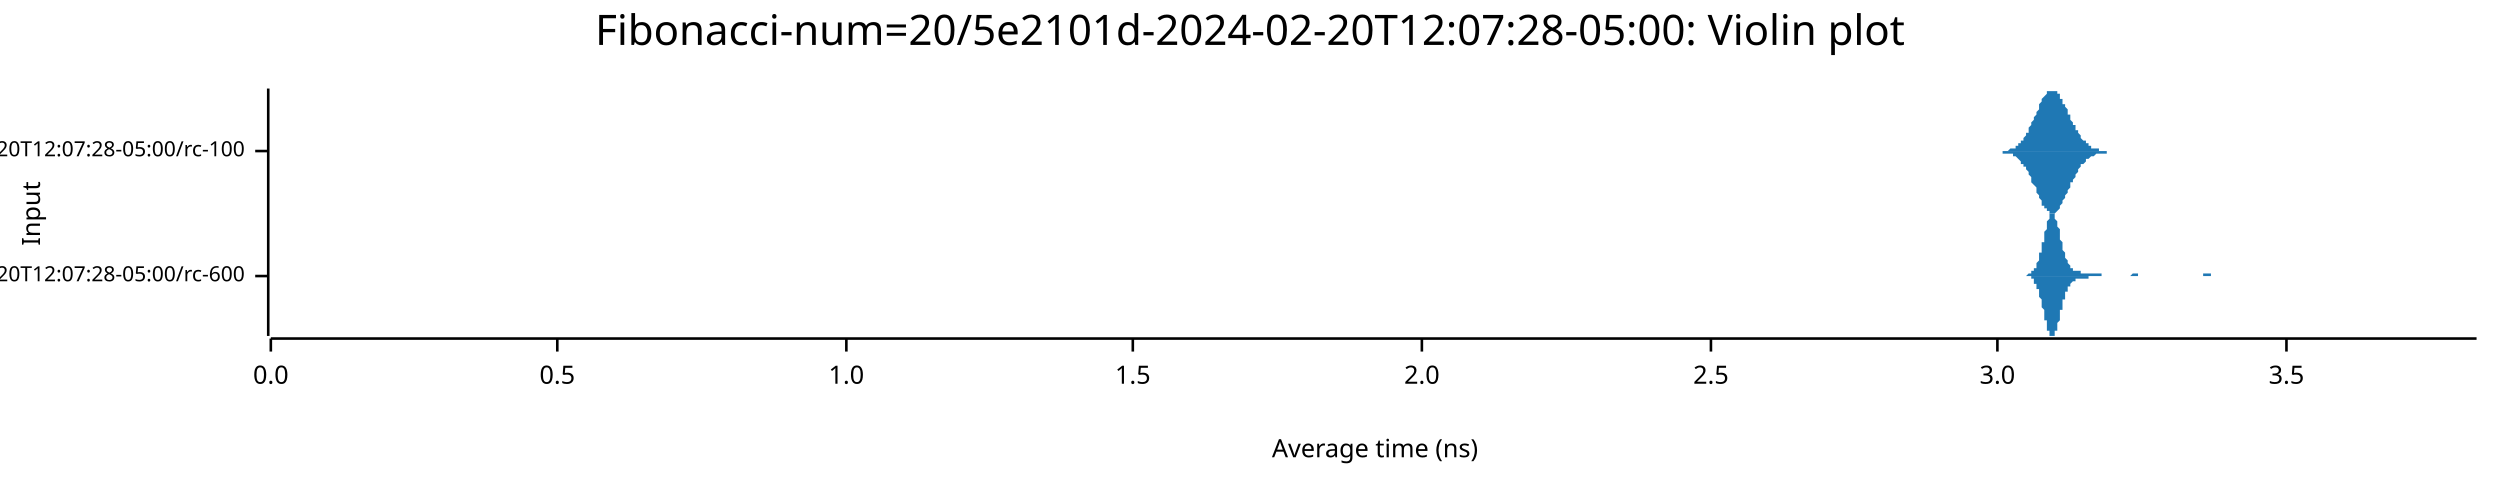
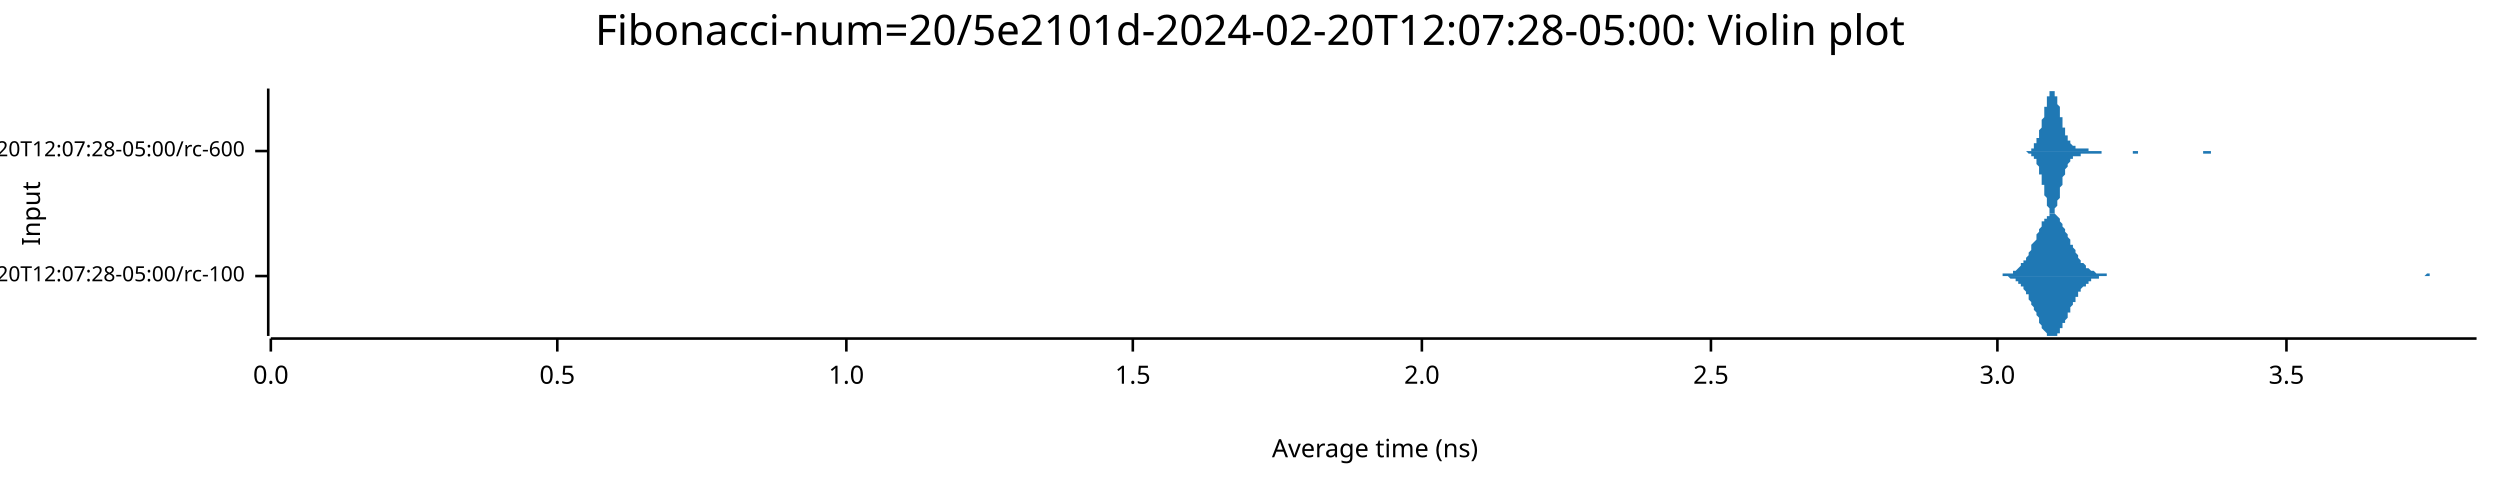
<svg xmlns="http://www.w3.org/2000/svg" width="960" height="186" viewBox="0 0 960 186">
  <text x="480" y="5" dy="0.76em" text-anchor="middle" font-family="sans-serif" font-size="16.129" opacity="1" fill="#000000">
Fibonacci-num=20/5e2101d-2024-02-20T12:07:28-05:00: Violin plot
</text>
  <text x="8" y="82" dy="0.76em" text-anchor="middle" font-family="sans-serif" font-size="9.677" opacity="1" fill="#000000" transform="rotate(270, 8, 82)">
Input
</text>
  <text x="528" y="178" dy="-0.5ex" text-anchor="middle" font-family="sans-serif" font-size="9.677" opacity="1" fill="#000000">
Average time (ns)
</text>
  <polyline fill="none" opacity="1" stroke="#000000" stroke-width="1" points="103,34 103,129 " />
  <text x="94" y="106" dy="0.5ex" text-anchor="end" font-family="sans-serif" font-size="8.065" opacity="1" fill="#000000">
- Fibonacci-num=20/5e2101d-2024-02-20T12:07:28-05:00/rc-600
+ Fibonacci-num=20/5e2101d-2024-02-20T12:07:28-05:00/rc-100
</text>
  <polyline fill="none" opacity="1" stroke="#000000" stroke-width="1" points="98,106 103,106 " />
  <text x="94" y="58" dy="0.5ex" text-anchor="end" font-family="sans-serif" font-size="8.065" opacity="1" fill="#000000">
- Fibonacci-num=20/5e2101d-2024-02-20T12:07:28-05:00/rc-100
+ Fibonacci-num=20/5e2101d-2024-02-20T12:07:28-05:00/rc-600
</text>
  <polyline fill="none" opacity="1" stroke="#000000" stroke-width="1" points="98,58 103,58 " />
  <polyline fill="none" opacity="1" stroke="#000000" stroke-width="1" points="104,130 951,130 " />
  <text x="104" y="140" dy="0.76em" text-anchor="middle" font-family="sans-serif" font-size="9.677" opacity="1" fill="#000000">
0.0
</text>
  <polyline fill="none" opacity="1" stroke="#000000" stroke-width="1" points="104,130 104,135 " />
  <text x="214" y="140" dy="0.76em" text-anchor="middle" font-family="sans-serif" font-size="9.677" opacity="1" fill="#000000">
0.5
</text>
  <polyline fill="none" opacity="1" stroke="#000000" stroke-width="1" points="214,130 214,135 " />
  <text x="325" y="140" dy="0.76em" text-anchor="middle" font-family="sans-serif" font-size="9.677" opacity="1" fill="#000000">
1.0
</text>
  <polyline fill="none" opacity="1" stroke="#000000" stroke-width="1" points="325,130 325,135 " />
  <text x="435" y="140" dy="0.76em" text-anchor="middle" font-family="sans-serif" font-size="9.677" opacity="1" fill="#000000">
1.5
</text>
  <polyline fill="none" opacity="1" stroke="#000000" stroke-width="1" points="435,130 435,135 " />
  <text x="546" y="140" dy="0.76em" text-anchor="middle" font-family="sans-serif" font-size="9.677" opacity="1" fill="#000000">
2.0
</text>
  <polyline fill="none" opacity="1" stroke="#000000" stroke-width="1" points="546,130 546,135 " />
  <text x="657" y="140" dy="0.76em" text-anchor="middle" font-family="sans-serif" font-size="9.677" opacity="1" fill="#000000">
2.5
</text>
  <polyline fill="none" opacity="1" stroke="#000000" stroke-width="1" points="657,130 657,135 " />
  <text x="767" y="140" dy="0.76em" text-anchor="middle" font-family="sans-serif" font-size="9.677" opacity="1" fill="#000000">
3.0
</text>
  <polyline fill="none" opacity="1" stroke="#000000" stroke-width="1" points="767,130 767,135 " />
  <text x="878" y="140" dy="0.76em" text-anchor="middle" font-family="sans-serif" font-size="9.677" opacity="1" fill="#000000">
3.5
</text>
  <polyline fill="none" opacity="1" stroke="#000000" stroke-width="1" points="878,130 878,135 " />
-   <polygon opacity="1" fill="#1F78B4" points="777,106 777,106 777,106 777,106 777,106 777,106 777,106 778,106 778,106 778,106 778,106 778,106 778,106 779,105 779,105 779,105 779,105 779,105 779,105 780,105 780,105 780,105 780,105 780,105 780,104 781,104 781,104 781,104 781,104 781,103 781,103 781,103 782,103 782,102 782,102 782,101 782,101 782,101 783,100 783,100 783,99 783,99 783,98 783,97 784,97 784,96 784,95 784,95 784,94 784,93 785,93 785,92 785,91 785,90 785,90 785,89 786,88 786,88 786,87 786,86 786,86 786,85 786,85 787,84 787,84 787,83 787,83 787,83 787,82 788,82 788,82 788,82 788,82 788,82 788,82 789,82 789,83 789,83 789,83 789,84 789,84 790,85 790,85 790,86 790,86 790,87 790,87 791,88 791,89 791,89 791,90 791,91 791,91 791,92 792,93 792,94 792,94 792,95 792,95 792,96 793,97 793,97 793,98 793,98 793,99 793,99 794,100 794,100 794,100 794,101 794,101 794,101 795,102 795,102 795,102 795,102 795,103 795,103 795,103 796,103 796,103 796,103 796,103 796,104 796,104 797,104 797,104 797,104 797,104 797,104 797,104 798,104 798,104 798,104 798,104 798,104 798,104 799,104 799,104 799,104 799,104 799,105 799,105 800,105 800,105 800,105 800,105 800,105 800,105 800,105 801,105 801,105 801,105 801,105 801,105 801,105 802,105 802,105 802,105 802,105 802,105 802,105 803,105 803,105 803,105 803,105 803,105 803,105 804,105 804,105 804,105 804,105 804,105 804,105 804,105 805,105 805,105 805,105 805,105 805,105 805,105 806,105 806,105 806,105 806,105 806,105 806,105 807,105 807,105 807,105 807,105 807,106 807,106 808,106 808,106 808,106 808,106 808,106 808,106 809,106 809,106 809,106 809,106 809,106 809,106 809,106 810,106 810,106 810,106 810,106 810,106 810,106 811,106 811,106 811,106 811,106 811,106 811,106 812,106 812,106 812,106 812,106 812,106 812,106 813,106 813,106 813,106 813,106 813,106 813,106 813,106 814,106 814,106 814,106 814,106 814,106 814,106 815,106 815,106 815,106 815,106 815,106 815,106 816,106 816,106 816,106 816,106 816,106 816,106 817,106 817,106 817,106 817,106 817,106 817,106 818,106 818,106 818,106 818,106 818,106 818,106 818,106 819,105 819,105 819,105 819,105 819,105 819,105 820,105 820,105 820,105 820,105 820,105 820,105 821,105 821,105 821,105 821,105 821,106 821,106 822,106 822,106 822,106 822,106 822,106 822,106 823,106 823,106 823,106 823,106 823,106 823,106 823,106 824,106 824,106 824,106 824,106 824,106 824,106 825,106 825,106 825,106 825,106 825,106 825,106 826,106 826,106 826,106 826,106 826,106 826,106 827,106 827,106 827,106 827,106 827,106 827,106 827,106 828,106 828,106 828,106 828,106 828,106 828,106 829,106 829,106 829,106 829,106 829,106 829,106 830,106 830,106 830,106 830,106 830,106 830,106 831,106 831,106 831,106 831,106 831,106 831,106 832,106 832,106 832,106 832,106 832,106 832,106 832,106 833,106 833,106 833,106 833,106 833,106 833,106 834,106 834,106 834,106 834,106 834,106 834,106 835,106 835,106 835,106 835,106 835,106 835,106 836,106 836,106 836,106 836,106 836,106 836,106 836,106 837,106 837,106 837,106 837,106 837,106 837,106 838,106 838,106 838,106 838,106 838,106 838,106 839,106 839,106 839,106 839,106 839,106 839,106 840,106 840,106 840,106 840,106 840,106 840,106 841,106 841,106 841,106 841,106 841,106 841,106 841,106 842,106 842,106 842,106 842,106 842,106 842,106 843,106 843,106 843,106 843,106 843,106 843,106 844,106 844,106 844,106 844,106 844,106 844,106 845,106 845,106 845,106 845,106 845,106 845,106 846,106 846,106 846,106 846,106 846,106 846,106 846,105 847,105 847,105 847,105 847,105 847,105 847,105 848,105 848,105 848,105 848,105 848,105 848,105 849,105 849,105 849,106 849,106 849,106 849,106 850,106 850,106 850,106 850,106 850,106 850,106 850,106 851,106 851,106 851,106 851,106 851,106 851,106 852,106 852,106 852,106 852,106 852,106 852,106 853,106 853,106 853,106 853,106 853,106 853,106 854,106 854,106 854,106 854,106 854,106 854,106 855,106 855,106 855,106 855,106 855,106 855,106 855,106 856,106 856,106 856,106 856,106 856,106 856,106 857,106 857,106 857,106 777,106 " />
-   <polygon opacity="1" fill="#1F78B4" points="777,106 777,106 777,106 777,106 777,106 777,106 777,106 778,106 778,106 778,106 778,106 778,106 778,106 779,106 779,106 779,106 779,106 779,106 779,106 780,106 780,107 780,107 780,107 780,107 780,107 781,107 781,107 781,108 781,108 781,108 781,108 781,109 782,109 782,109 782,110 782,110 782,110 782,111 783,111 783,112 783,112 783,113 783,113 783,114 784,115 784,115 784,116 784,117 784,117 784,118 785,119 785,120 785,120 785,121 785,122 785,123 786,123 786,124 786,125 786,125 786,126 786,126 786,127 787,127 787,128 787,128 787,129 787,129 787,129 788,129 788,129 788,129 788,129 788,129 788,129 789,129 789,129 789,129 789,128 789,128 789,127 790,127 790,126 790,126 790,125 790,125 790,124 791,123 791,123 791,122 791,121 791,121 791,120 791,119 792,119 792,118 792,117 792,117 792,116 792,115 793,115 793,114 793,114 793,113 793,113 793,112 794,112 794,112 794,111 794,111 794,110 794,110 795,110 795,110 795,109 795,109 795,109 795,109 795,109 796,108 796,108 796,108 796,108 796,108 796,108 797,108 797,108 797,108 797,107 797,107 797,107 798,107 798,107 798,107 798,107 798,107 798,107 799,107 799,107 799,107 799,107 799,107 799,107 800,107 800,107 800,107 800,107 800,107 800,107 800,107 801,107 801,107 801,107 801,107 801,107 801,107 802,107 802,107 802,107 802,107 802,107 802,106 803,106 803,106 803,106 803,106 803,106 803,106 804,106 804,106 804,106 804,106 804,106 804,106 804,106 805,106 805,106 805,106 805,106 805,106 805,106 806,106 806,106 806,106 806,106 806,106 806,106 807,106 807,106 807,106 807,106 807,106 807,106 808,106 808,106 808,106 808,106 808,106 808,106 809,106 809,106 809,106 809,106 809,106 809,106 809,106 810,106 810,106 810,106 810,106 810,106 810,106 811,106 811,106 811,106 811,106 811,106 811,106 812,106 812,106 812,106 812,106 812,106 812,106 813,106 813,106 813,106 813,106 813,106 813,106 813,106 814,106 814,106 814,106 814,106 814,106 814,106 815,106 815,106 815,106 815,106 815,106 815,106 816,106 816,106 816,106 816,106 816,106 816,106 817,106 817,106 817,106 817,106 817,106 817,106 818,106 818,106 818,106 818,106 818,106 818,106 818,106 819,106 819,106 819,106 819,106 819,106 819,106 820,106 820,106 820,106 820,106 820,106 820,106 821,106 821,106 821,106 821,106 821,106 821,106 822,106 822,106 822,106 822,106 822,106 822,106 823,106 823,106 823,106 823,106 823,106 823,106 823,106 824,106 824,106 824,106 824,106 824,106 824,106 825,106 825,106 825,106 825,106 825,106 825,106 826,106 826,106 826,106 826,106 826,106 826,106 827,106 827,106 827,106 827,106 827,106 827,106 827,106 828,106 828,106 828,106 828,106 828,106 828,106 829,106 829,106 829,106 829,106 829,106 829,106 830,106 830,106 830,106 830,106 830,106 830,106 831,106 831,106 831,106 831,106 831,106 831,106 832,106 832,106 832,106 832,106 832,106 832,106 832,106 833,106 833,106 833,106 833,106 833,106 833,106 834,106 834,106 834,106 834,106 834,106 834,106 835,106 835,106 835,106 835,106 835,106 835,106 836,106 836,106 836,106 836,106 836,106 836,106 836,106 837,106 837,106 837,106 837,106 837,106 837,106 838,106 838,106 838,106 838,106 838,106 838,106 839,106 839,106 839,106 839,106 839,106 839,106 840,106 840,106 840,106 840,106 840,106 840,106 841,106 841,106 841,106 841,106 841,106 841,106 841,106 842,106 842,106 842,106 842,106 842,106 842,106 843,106 843,106 843,106 843,106 843,106 843,106 844,106 844,106 844,106 844,106 844,106 844,106 845,106 845,106 845,106 845,106 845,106 845,106 846,106 846,106 846,106 846,106 846,106 846,106 846,106 847,106 847,106 847,106 847,106 847,106 847,106 848,106 848,106 848,106 848,106 848,106 848,106 849,106 849,106 849,106 849,106 849,106 849,106 850,106 850,106 850,106 850,106 850,106 850,106 850,106 851,106 851,106 851,106 851,106 851,106 851,106 852,106 852,106 852,106 852,106 852,106 852,106 853,106 853,106 853,106 853,106 853,106 853,106 854,106 854,106 854,106 854,106 854,106 854,106 855,106 855,106 855,106 855,106 855,106 855,106 855,106 856,106 856,106 856,106 856,106 856,106 856,106 857,106 857,106 857,106 777,106 " />
-   <polygon opacity="1" fill="#1F78B4" points="768,58 769,58 769,58 769,58 770,58 770,58 771,58 771,58 771,58 772,57 772,57 772,57 773,57 773,57 774,57 774,56 774,56 775,56 775,56 775,55 776,55 776,54 776,54 777,54 777,53 778,52 778,52 778,51 779,51 779,50 779,49 780,48 780,48 780,47 781,46 781,45 782,44 782,43 782,43 783,42 783,41 783,40 784,39 784,39 784,38 785,37 785,37 786,36 786,36 786,35 787,35 787,35 787,35 788,35 788,34 788,35 789,35 789,35 790,35 790,36 790,36 791,36 791,37 791,38 792,38 792,39 792,40 793,40 793,41 794,42 794,43 794,44 795,44 795,45 795,46 796,47 796,48 797,48 797,49 797,50 798,50 798,51 798,51 799,52 799,53 799,53 800,54 800,54 801,54 801,55 801,55 802,55 802,56 802,56 803,56 803,56 803,57 804,57 804,57 805,57 805,57 805,57 806,57 806,57 806,58 807,58 807,58 807,58 808,58 808,58 809,58 809,58 809,58 810,58 810,58 810,58 811,58 811,58 811,58 812,58 812,58 813,58 813,58 813,58 814,58 814,58 814,58 815,58 815,58 815,58 816,58 816,58 817,58 817,58 817,58 818,58 818,58 818,58 819,58 819,58 819,58 820,58 820,58 821,58 821,58 821,58 822,58 822,58 822,58 823,58 823,58 824,58 824,58 824,58 825,58 825,58 825,58 826,58 826,58 826,58 827,58 827,58 828,58 828,58 828,58 829,58 829,58 829,58 830,58 830,58 830,58 831,58 831,58 832,58 832,58 832,58 833,58 833,58 833,58 834,58 834,58 834,58 835,58 835,58 836,58 836,58 836,58 837,58 837,58 837,58 838,58 838,58 838,58 839,58 839,58 840,58 840,58 840,58 841,58 841,58 841,58 842,58 842,58 842,58 843,58 843,58 844,58 844,58 844,58 845,58 845,58 845,58 846,58 846,58 846,58 847,58 847,58 848,58 848,58 848,58 849,58 849,58 849,58 850,58 850,58 851,58 851,58 851,58 852,58 852,58 852,58 853,58 853,58 853,58 854,58 854,58 855,58 855,58 855,58 856,58 856,58 856,58 857,58 857,58 857,58 858,58 858,58 859,58 859,58 859,58 860,58 860,58 860,58 861,58 861,58 861,58 862,58 862,58 863,58 863,58 863,58 864,58 864,58 864,58 865,58 865,58 865,58 866,58 866,58 867,58 867,58 867,58 868,58 868,58 868,58 869,58 869,58 869,58 870,58 870,58 871,58 871,58 871,58 872,58 872,58 872,58 873,58 873,58 874,58 874,58 874,58 875,58 875,58 875,58 876,58 876,58 876,58 877,58 877,58 878,58 878,58 878,58 879,58 879,58 879,58 880,58 880,58 880,58 881,58 881,58 882,58 882,58 882,58 883,58 883,58 883,58 884,58 884,58 884,58 885,58 885,58 886,58 886,58 886,58 887,58 887,58 887,58 888,58 888,58 888,58 889,58 889,58 890,58 890,58 890,58 891,58 891,58 891,58 892,58 892,58 892,58 893,58 893,58 894,58 894,58 894,58 895,58 895,58 895,58 896,58 896,58 896,58 897,58 897,58 898,58 898,58 898,58 899,58 899,58 899,58 900,58 900,58 901,58 901,58 901,58 902,58 902,58 902,58 903,58 903,58 903,58 904,58 904,58 905,58 905,58 905,58 906,58 906,58 906,58 907,58 907,58 907,58 908,58 908,58 909,58 909,58 909,58 910,58 910,58 910,58 911,58 911,58 911,58 912,58 912,58 913,58 913,58 913,58 914,58 914,58 914,58 915,58 915,58 915,58 916,58 916,58 917,58 917,58 917,58 918,58 918,58 918,58 919,58 919,58 919,58 920,58 920,58 921,58 921,58 921,58 922,58 922,58 922,58 923,58 923,58 923,58 924,58 924,58 925,58 925,58 925,58 926,58 926,58 926,58 927,58 927,58 928,58 928,58 928,58 929,58 929,58 929,58 930,58 930,58 930,58 931,58 931,58 932,58 932,58 932,58 933,58 933,58 933,58 934,58 934,58 934,58 935,58 935,58 936,58 936,58 936,58 937,58 937,58 937,58 938,58 938,58 938,58 939,58 939,58 940,58 940,58 940,58 941,58 941,58 941,58 942,58 942,58 942,58 943,58 943,58 944,58 944,58 944,58 945,58 945,58 945,58 946,58 946,58 946,58 947,58 947,58 948,58 948,58 948,58 949,58 949,58 949,58 950,58 950,58 951,58 951,58 768,58 " />
-   <polygon opacity="1" fill="#1F78B4" points="768,58 769,58 769,58 769,59 770,59 770,59 771,59 771,59 771,59 772,59 772,59 772,59 773,59 773,60 774,60 774,60 774,60 775,61 775,61 775,61 776,62 776,62 776,63 777,63 777,64 778,64 778,65 778,65 779,66 779,67 779,67 780,68 780,69 780,70 781,71 781,71 782,72 782,73 782,74 783,75 783,76 783,76 784,77 784,78 784,79 785,79 785,80 786,80 786,81 786,81 787,81 787,82 787,82 788,82 788,82 788,82 789,82 789,82 790,81 790,81 790,81 791,80 791,79 791,79 792,78 792,78 792,77 793,76 793,75 794,74 794,74 794,73 795,72 795,71 795,70 796,70 796,69 797,68 797,68 797,67 798,66 798,66 798,65 799,64 799,64 799,63 800,63 800,63 801,62 801,62 801,61 802,61 802,61 802,61 803,60 803,60 803,60 804,60 804,60 805,59 805,59 805,59 806,59 806,59 806,59 807,59 807,59 807,59 808,59 808,59 809,59 809,59 809,58 810,58 810,58 810,58 811,58 811,58 811,58 812,58 812,58 813,58 813,58 813,58 814,58 814,58 814,58 815,58 815,58 815,58 816,58 816,58 817,58 817,58 817,58 818,58 818,58 818,58 819,58 819,58 819,58 820,58 820,58 821,58 821,58 821,58 822,58 822,58 822,58 823,58 823,58 824,58 824,58 824,58 825,58 825,58 825,58 826,58 826,58 826,58 827,58 827,58 828,58 828,58 828,58 829,58 829,58 829,58 830,58 830,58 830,58 831,58 831,58 832,58 832,58 832,58 833,58 833,58 833,58 834,58 834,58 834,58 835,58 835,58 836,58 836,58 836,58 837,58 837,58 837,58 838,58 838,58 838,58 839,58 839,58 840,58 840,58 840,58 841,58 841,58 841,58 842,58 842,58 842,58 843,58 843,58 844,58 844,58 844,58 845,58 845,58 845,58 846,58 846,58 846,58 847,58 847,58 848,58 848,58 848,58 849,58 849,58 849,58 850,58 850,58 851,58 851,58 851,58 852,58 852,58 852,58 853,58 853,58 853,58 854,58 854,58 855,58 855,58 855,58 856,58 856,58 856,58 857,58 857,58 857,58 858,58 858,58 859,58 859,58 859,58 860,58 860,58 860,58 861,58 861,58 861,58 862,58 862,58 863,58 863,58 863,58 864,58 864,58 864,58 865,58 865,58 865,58 866,58 866,58 867,58 867,58 867,58 868,58 868,58 868,58 869,58 869,58 869,58 870,58 870,58 871,58 871,58 871,58 872,58 872,58 872,58 873,58 873,58 874,58 874,58 874,58 875,58 875,58 875,58 876,58 876,58 876,58 877,58 877,58 878,58 878,58 878,58 879,58 879,58 879,58 880,58 880,58 880,58 881,58 881,58 882,58 882,58 882,58 883,58 883,58 883,58 884,58 884,58 884,58 885,58 885,58 886,58 886,58 886,58 887,58 887,58 887,58 888,58 888,58 888,58 889,58 889,58 890,58 890,58 890,58 891,58 891,58 891,58 892,58 892,58 892,58 893,58 893,58 894,58 894,58 894,58 895,58 895,58 895,58 896,58 896,58 896,58 897,58 897,58 898,58 898,58 898,58 899,58 899,58 899,58 900,58 900,58 901,58 901,58 901,58 902,58 902,58 902,58 903,58 903,58 903,58 904,58 904,58 905,58 905,58 905,58 906,58 906,58 906,58 907,58 907,58 907,58 908,58 908,58 909,58 909,58 909,58 910,58 910,58 910,58 911,58 911,58 911,58 912,58 912,58 913,58 913,58 913,58 914,58 914,58 914,58 915,58 915,58 915,58 916,58 916,58 917,58 917,58 917,58 918,58 918,58 918,58 919,58 919,58 919,58 920,58 920,58 921,58 921,58 921,58 922,58 922,58 922,58 923,58 923,58 923,58 924,58 924,58 925,58 925,58 925,58 926,58 926,58 926,58 927,58 927,58 928,58 928,58 928,58 929,58 929,58 929,58 930,58 930,58 930,58 931,58 931,58 932,58 932,58 932,58 933,58 933,58 933,58 934,58 934,58 934,58 935,58 935,58 936,58 936,58 936,58 937,58 937,58 937,58 938,58 938,58 938,58 939,58 939,58 940,58 940,58 940,58 941,58 941,58 941,58 942,58 942,58 942,58 943,58 943,58 944,58 944,58 944,58 945,58 945,58 945,58 946,58 946,58 946,58 947,58 947,58 948,58 948,58 948,58 949,58 949,58 949,58 950,58 950,58 951,58 951,58 768,58 " />
+   <polygon opacity="1" fill="#1F78B4" points="768,106 769,106 769,106 769,105 770,105 770,105 771,105 771,105 771,105 772,105 772,105 772,105 773,105 773,104 774,104 774,104 774,104 775,103 775,103 775,103 776,102 776,102 776,101 777,101 777,100 778,100 778,99 778,99 779,98 779,97 779,97 780,96 780,95 780,94 781,93 781,93 782,92 782,91 782,90 783,89 783,88 783,88 784,87 784,86 784,85 785,85 785,84 786,84 786,83 786,83 787,83 787,82 787,82 788,82 788,82 788,82 789,82 789,82 790,83 790,83 790,83 791,84 791,85 791,85 792,86 792,86 792,87 793,88 793,89 794,90 794,90 794,91 795,92 795,93 795,94 796,94 796,95 797,96 797,96 797,97 798,98 798,98 798,99 799,100 799,100 799,101 800,101 800,101 801,102 801,102 801,103 802,103 802,103 802,103 803,104 803,104 803,104 804,104 804,104 805,105 805,105 805,105 806,105 806,105 806,105 807,105 807,105 807,105 808,105 808,105 809,105 809,105 809,106 810,106 810,106 810,106 811,106 811,106 811,106 812,106 812,106 813,106 813,106 813,106 814,106 814,106 814,106 815,106 815,106 815,106 816,106 816,106 817,106 817,106 817,106 818,106 818,106 818,106 819,106 819,106 819,106 820,106 820,106 821,106 821,106 821,106 822,106 822,106 822,106 823,106 823,106 824,106 824,106 824,106 825,106 825,106 825,106 826,106 826,106 826,106 827,106 827,106 828,106 828,106 828,106 829,106 829,106 829,106 830,106 830,106 830,106 831,106 831,106 832,106 832,106 832,106 833,106 833,106 833,106 834,106 834,106 834,106 835,106 835,106 836,106 836,106 836,106 837,106 837,106 837,106 838,106 838,106 838,106 839,106 839,106 840,106 840,106 840,106 841,106 841,106 841,106 842,106 842,106 842,106 843,106 843,106 844,106 844,106 844,106 845,106 845,106 845,106 846,106 846,106 846,106 847,106 847,106 848,106 848,106 848,106 849,106 849,106 849,106 850,106 850,106 851,106 851,106 851,106 852,106 852,106 852,106 853,106 853,106 853,106 854,106 854,106 855,106 855,106 855,106 856,106 856,106 856,106 857,106 857,106 857,106 858,106 858,106 859,106 859,106 859,106 860,106 860,106 860,106 861,106 861,106 861,106 862,106 862,106 863,106 863,106 863,106 864,106 864,106 864,106 865,106 865,106 865,106 866,106 866,106 867,106 867,106 867,106 868,106 868,106 868,106 869,106 869,106 869,106 870,106 870,106 871,106 871,106 871,106 872,106 872,106 872,106 873,106 873,106 874,106 874,106 874,106 875,106 875,106 875,106 876,106 876,106 876,106 877,106 877,106 878,106 878,106 878,106 879,106 879,106 879,106 880,106 880,106 880,106 881,106 881,106 882,106 882,106 882,106 883,106 883,106 883,106 884,106 884,106 884,106 885,106 885,106 886,106 886,106 886,106 887,106 887,106 887,106 888,106 888,106 888,106 889,106 889,106 890,106 890,106 890,106 891,106 891,106 891,106 892,106 892,106 892,106 893,106 893,106 894,106 894,106 894,106 895,106 895,106 895,106 896,106 896,106 896,106 897,106 897,106 898,106 898,106 898,106 899,106 899,106 899,106 900,106 900,106 901,106 901,106 901,106 902,106 902,106 902,106 903,106 903,106 903,106 904,106 904,106 905,106 905,106 905,106 906,106 906,106 906,106 907,106 907,106 907,106 908,106 908,106 909,106 909,106 909,106 910,106 910,106 910,106 911,106 911,106 911,106 912,106 912,106 913,106 913,106 913,106 914,106 914,106 914,106 915,106 915,106 915,106 916,106 916,106 917,106 917,106 917,106 918,106 918,106 918,106 919,106 919,106 919,106 920,106 920,106 921,106 921,106 921,106 922,106 922,106 922,106 923,106 923,106 923,106 924,106 924,106 925,106 925,106 925,106 926,106 926,106 926,106 927,106 927,106 928,106 928,106 928,106 929,106 929,106 929,106 930,106 930,106 930,106 931,106 931,106 932,105 932,105 932,105 933,105 933,106 933,106 934,106 934,106 934,106 935,106 935,106 936,106 936,106 936,106 937,106 937,106 937,106 938,106 938,106 938,106 939,106 939,106 940,106 940,106 940,106 941,106 941,106 941,106 942,106 942,106 942,106 943,106 943,106 944,106 944,106 944,106 945,106 945,106 945,106 946,106 946,106 946,106 947,106 947,106 948,106 948,106 948,106 949,106 949,106 949,106 950,106 950,106 951,106 951,106 768,106 " />
+   <polygon opacity="1" fill="#1F78B4" points="768,106 769,106 769,106 769,106 770,106 770,106 771,106 771,106 771,106 772,107 772,107 772,107 773,107 773,107 774,107 774,108 774,108 775,108 775,108 775,109 776,109 776,110 776,110 777,110 777,111 778,112 778,112 778,113 779,113 779,114 779,115 780,116 780,116 780,117 781,118 781,119 782,120 782,121 782,121 783,122 783,123 783,124 784,125 784,125 784,126 785,127 785,127 786,128 786,128 786,129 787,129 787,129 787,129 788,129 788,129 788,129 789,129 789,129 790,129 790,128 790,128 791,128 791,127 791,126 792,126 792,125 792,124 793,124 793,123 794,122 794,121 794,120 795,120 795,119 795,118 796,117 796,116 797,116 797,115 797,114 798,114 798,113 798,112 799,112 799,111 799,111 800,110 800,110 801,110 801,109 801,109 802,109 802,108 802,108 803,108 803,108 803,107 804,107 804,107 805,107 805,107 805,107 806,107 806,106 806,106 807,106 807,106 807,106 808,106 808,106 809,106 809,106 809,106 810,106 810,106 810,106 811,106 811,106 811,106 812,106 812,106 813,106 813,106 813,106 814,106 814,106 814,106 815,106 815,106 815,106 816,106 816,106 817,106 817,106 817,106 818,106 818,106 818,106 819,106 819,106 819,106 820,106 820,106 821,106 821,106 821,106 822,106 822,106 822,106 823,106 823,106 824,106 824,106 824,106 825,106 825,106 825,106 826,106 826,106 826,106 827,106 827,106 828,106 828,106 828,106 829,106 829,106 829,106 830,106 830,106 830,106 831,106 831,106 832,106 832,106 832,106 833,106 833,106 833,106 834,106 834,106 834,106 835,106 835,106 836,106 836,106 836,106 837,106 837,106 837,106 838,106 838,106 838,106 839,106 839,106 840,106 840,106 840,106 841,106 841,106 841,106 842,106 842,106 842,106 843,106 843,106 844,106 844,106 844,106 845,106 845,106 845,106 846,106 846,106 846,106 847,106 847,106 848,106 848,106 848,106 849,106 849,106 849,106 850,106 850,106 851,106 851,106 851,106 852,106 852,106 852,106 853,106 853,106 853,106 854,106 854,106 855,106 855,106 855,106 856,106 856,106 856,106 857,106 857,106 857,106 858,106 858,106 859,106 859,106 859,106 860,106 860,106 860,106 861,106 861,106 861,106 862,106 862,106 863,106 863,106 863,106 864,106 864,106 864,106 865,106 865,106 865,106 866,106 866,106 867,106 867,106 867,106 868,106 868,106 868,106 869,106 869,106 869,106 870,106 870,106 871,106 871,106 871,106 872,106 872,106 872,106 873,106 873,106 874,106 874,106 874,106 875,106 875,106 875,106 876,106 876,106 876,106 877,106 877,106 878,106 878,106 878,106 879,106 879,106 879,106 880,106 880,106 880,106 881,106 881,106 882,106 882,106 882,106 883,106 883,106 883,106 884,106 884,106 884,106 885,106 885,106 886,106 886,106 886,106 887,106 887,106 887,106 888,106 888,106 888,106 889,106 889,106 890,106 890,106 890,106 891,106 891,106 891,106 892,106 892,106 892,106 893,106 893,106 894,106 894,106 894,106 895,106 895,106 895,106 896,106 896,106 896,106 897,106 897,106 898,106 898,106 898,106 899,106 899,106 899,106 900,106 900,106 901,106 901,106 901,106 902,106 902,106 902,106 903,106 903,106 903,106 904,106 904,106 905,106 905,106 905,106 906,106 906,106 906,106 907,106 907,106 907,106 908,106 908,106 909,106 909,106 909,106 910,106 910,106 910,106 911,106 911,106 911,106 912,106 912,106 913,106 913,106 913,106 914,106 914,106 914,106 915,106 915,106 915,106 916,106 916,106 917,106 917,106 917,106 918,106 918,106 918,106 919,106 919,106 919,106 920,106 920,106 921,106 921,106 921,106 922,106 922,106 922,106 923,106 923,106 923,106 924,106 924,106 925,106 925,106 925,106 926,106 926,106 926,106 927,106 927,106 928,106 928,106 928,106 929,106 929,106 929,106 930,106 930,106 930,106 931,106 931,106 932,106 932,106 932,106 933,106 933,106 933,106 934,106 934,106 934,106 935,106 935,106 936,106 936,106 936,106 937,106 937,106 937,106 938,106 938,106 938,106 939,106 939,106 940,106 940,106 940,106 941,106 941,106 941,106 942,106 942,106 942,106 943,106 943,106 944,106 944,106 944,106 945,106 945,106 945,106 946,106 946,106 946,106 947,106 947,106 948,106 948,106 948,106 949,106 949,106 949,106 950,106 950,106 951,106 951,106 768,106 " />
+   <polygon opacity="1" fill="#1F78B4" points="777,58 777,58 777,58 777,58 777,58 777,58 777,58 778,58 778,58 778,58 778,58 778,58 778,58 779,58 779,58 779,58 779,58 779,58 779,58 780,58 780,57 780,57 780,57 780,57 780,57 781,57 781,57 781,56 781,56 781,56 781,56 781,55 782,55 782,55 782,54 782,54 782,54 782,53 783,53 783,52 783,52 783,51 783,51 783,50 784,49 784,49 784,48 784,47 784,47 784,46 785,45 785,44 785,44 785,43 785,42 785,41 786,41 786,40 786,39 786,39 786,38 786,38 786,37 787,37 787,36 787,36 787,35 787,35 787,35 788,35 788,35 788,34 788,35 788,35 788,35 789,35 789,35 789,35 789,36 789,36 789,37 790,37 790,38 790,38 790,39 790,39 790,40 791,41 791,41 791,42 791,43 791,43 791,44 791,45 792,45 792,46 792,47 792,47 792,48 792,49 793,49 793,50 793,50 793,51 793,51 793,52 794,52 794,52 794,53 794,53 794,54 794,54 795,54 795,54 795,55 795,55 795,55 795,55 795,55 796,56 796,56 796,56 796,56 796,56 796,56 797,56 797,56 797,56 797,57 797,57 797,57 798,57 798,57 798,57 798,57 798,57 798,57 799,57 799,57 799,57 799,57 799,57 799,57 800,57 800,57 800,57 800,57 800,57 800,57 800,57 801,57 801,57 801,57 801,57 801,57 801,57 802,57 802,57 802,57 802,57 802,57 802,58 803,58 803,58 803,58 803,58 803,58 803,58 804,58 804,58 804,58 804,58 804,58 804,58 804,58 805,58 805,58 805,58 805,58 805,58 805,58 806,58 806,58 806,58 806,58 806,58 806,58 807,58 807,58 807,58 807,58 807,58 807,58 808,58 808,58 808,58 808,58 808,58 808,58 809,58 809,58 809,58 809,58 809,58 809,58 809,58 810,58 810,58 810,58 810,58 810,58 810,58 811,58 811,58 811,58 811,58 811,58 811,58 812,58 812,58 812,58 812,58 812,58 812,58 813,58 813,58 813,58 813,58 813,58 813,58 813,58 814,58 814,58 814,58 814,58 814,58 814,58 815,58 815,58 815,58 815,58 815,58 815,58 816,58 816,58 816,58 816,58 816,58 816,58 817,58 817,58 817,58 817,58 817,58 817,58 818,58 818,58 818,58 818,58 818,58 818,58 818,58 819,58 819,58 819,58 819,58 819,58 819,58 820,58 820,58 820,58 820,58 820,58 820,58 821,58 821,58 821,58 821,58 821,58 821,58 822,58 822,58 822,58 822,58 822,58 822,58 823,58 823,58 823,58 823,58 823,58 823,58 823,58 824,58 824,58 824,58 824,58 824,58 824,58 825,58 825,58 825,58 825,58 825,58 825,58 826,58 826,58 826,58 826,58 826,58 826,58 827,58 827,58 827,58 827,58 827,58 827,58 827,58 828,58 828,58 828,58 828,58 828,58 828,58 829,58 829,58 829,58 829,58 829,58 829,58 830,58 830,58 830,58 830,58 830,58 830,58 831,58 831,58 831,58 831,58 831,58 831,58 832,58 832,58 832,58 832,58 832,58 832,58 832,58 833,58 833,58 833,58 833,58 833,58 833,58 834,58 834,58 834,58 834,58 834,58 834,58 835,58 835,58 835,58 835,58 835,58 835,58 836,58 836,58 836,58 836,58 836,58 836,58 836,58 837,58 837,58 837,58 837,58 837,58 837,58 838,58 838,58 838,58 838,58 838,58 838,58 839,58 839,58 839,58 839,58 839,58 839,58 840,58 840,58 840,58 840,58 840,58 840,58 841,58 841,58 841,58 841,58 841,58 841,58 841,58 842,58 842,58 842,58 842,58 842,58 842,58 843,58 843,58 843,58 843,58 843,58 843,58 844,58 844,58 844,58 844,58 844,58 844,58 845,58 845,58 845,58 845,58 845,58 845,58 846,58 846,58 846,58 846,58 846,58 846,58 846,58 847,58 847,58 847,58 847,58 847,58 847,58 848,58 848,58 848,58 848,58 848,58 848,58 849,58 849,58 849,58 849,58 849,58 849,58 850,58 850,58 850,58 850,58 850,58 850,58 850,58 851,58 851,58 851,58 851,58 851,58 851,58 852,58 852,58 852,58 852,58 852,58 852,58 853,58 853,58 853,58 853,58 853,58 853,58 854,58 854,58 854,58 854,58 854,58 854,58 855,58 855,58 855,58 855,58 855,58 855,58 855,58 856,58 856,58 856,58 856,58 856,58 856,58 857,58 857,58 857,58 777,58 " />
+   <polygon opacity="1" fill="#1F78B4" points="777,58 777,58 777,58 777,58 777,58 777,58 777,58 778,58 778,58 778,58 778,58 778,58 778,58 779,59 779,59 779,59 779,59 779,59 779,59 780,59 780,59 780,59 780,59 780,59 780,60 781,60 781,60 781,60 781,60 781,61 781,61 781,61 782,61 782,62 782,62 782,62 782,63 782,63 783,64 783,64 783,65 783,65 783,66 783,67 784,67 784,68 784,69 784,69 784,70 784,71 785,71 785,72 785,73 785,74 785,74 785,75 786,76 786,76 786,77 786,78 786,78 786,79 786,79 787,80 787,80 787,81 787,81 787,81 787,82 788,82 788,82 788,82 788,82 788,82 788,82 789,82 789,81 789,81 789,81 789,80 789,80 790,79 790,79 790,78 790,78 790,77 790,77 791,76 791,75 791,75 791,74 791,73 791,73 791,72 792,71 792,70 792,70 792,69 792,69 792,68 793,67 793,67 793,66 793,66 793,65 793,65 794,64 794,64 794,64 794,63 794,63 794,63 795,62 795,62 795,62 795,62 795,61 795,61 795,61 796,61 796,61 796,61 796,61 796,60 796,60 797,60 797,60 797,60 797,60 797,60 797,60 798,60 798,60 798,60 798,60 798,60 798,60 799,60 799,60 799,60 799,60 799,59 799,59 800,59 800,59 800,59 800,59 800,59 800,59 800,59 801,59 801,59 801,59 801,59 801,59 801,59 802,59 802,59 802,59 802,59 802,59 802,59 803,59 803,59 803,59 803,59 803,59 803,59 804,59 804,59 804,59 804,59 804,59 804,59 804,59 805,59 805,59 805,59 805,59 805,59 805,59 806,59 806,59 806,59 806,59 806,59 806,59 807,59 807,59 807,59 807,59 807,58 807,58 808,58 808,58 808,58 808,58 808,58 808,58 809,58 809,58 809,58 809,58 809,58 809,58 809,58 810,58 810,58 810,58 810,58 810,58 810,58 811,58 811,58 811,58 811,58 811,58 811,58 812,58 812,58 812,58 812,58 812,58 812,58 813,58 813,58 813,58 813,58 813,58 813,58 813,58 814,58 814,58 814,58 814,58 814,58 814,58 815,58 815,58 815,58 815,58 815,58 815,58 816,58 816,58 816,58 816,58 816,58 816,58 817,58 817,58 817,58 817,58 817,58 817,58 818,58 818,58 818,58 818,58 818,58 818,58 818,58 819,58 819,59 819,59 819,59 819,59 819,59 820,59 820,59 820,59 820,59 820,59 820,59 821,59 821,59 821,59 821,59 821,58 821,58 822,58 822,58 822,58 822,58 822,58 822,58 823,58 823,58 823,58 823,58 823,58 823,58 823,58 824,58 824,58 824,58 824,58 824,58 824,58 825,58 825,58 825,58 825,58 825,58 825,58 826,58 826,58 826,58 826,58 826,58 826,58 827,58 827,58 827,58 827,58 827,58 827,58 827,58 828,58 828,58 828,58 828,58 828,58 828,58 829,58 829,58 829,58 829,58 829,58 829,58 830,58 830,58 830,58 830,58 830,58 830,58 831,58 831,58 831,58 831,58 831,58 831,58 832,58 832,58 832,58 832,58 832,58 832,58 832,58 833,58 833,58 833,58 833,58 833,58 833,58 834,58 834,58 834,58 834,58 834,58 834,58 835,58 835,58 835,58 835,58 835,58 835,58 836,58 836,58 836,58 836,58 836,58 836,58 836,58 837,58 837,58 837,58 837,58 837,58 837,58 838,58 838,58 838,58 838,58 838,58 838,58 839,58 839,58 839,58 839,58 839,58 839,58 840,58 840,58 840,58 840,58 840,58 840,58 841,58 841,58 841,58 841,58 841,58 841,58 841,58 842,58 842,58 842,58 842,58 842,58 842,58 843,58 843,58 843,58 843,58 843,58 843,58 844,58 844,58 844,58 844,58 844,58 844,58 845,58 845,58 845,58 845,58 845,58 845,58 846,58 846,58 846,58 846,58 846,58 846,58 846,59 847,59 847,59 847,59 847,59 847,59 847,59 848,59 848,59 848,59 848,59 848,59 848,59 849,59 849,59 849,58 849,58 849,58 849,58 850,58 850,58 850,58 850,58 850,58 850,58 850,58 851,58 851,58 851,58 851,58 851,58 851,58 852,58 852,58 852,58 852,58 852,58 852,58 853,58 853,58 853,58 853,58 853,58 853,58 854,58 854,58 854,58 854,58 854,58 854,58 855,58 855,58 855,58 855,58 855,58 855,58 855,58 856,58 856,58 856,58 856,58 856,58 856,58 857,58 857,58 857,58 777,58 " />
</svg>
